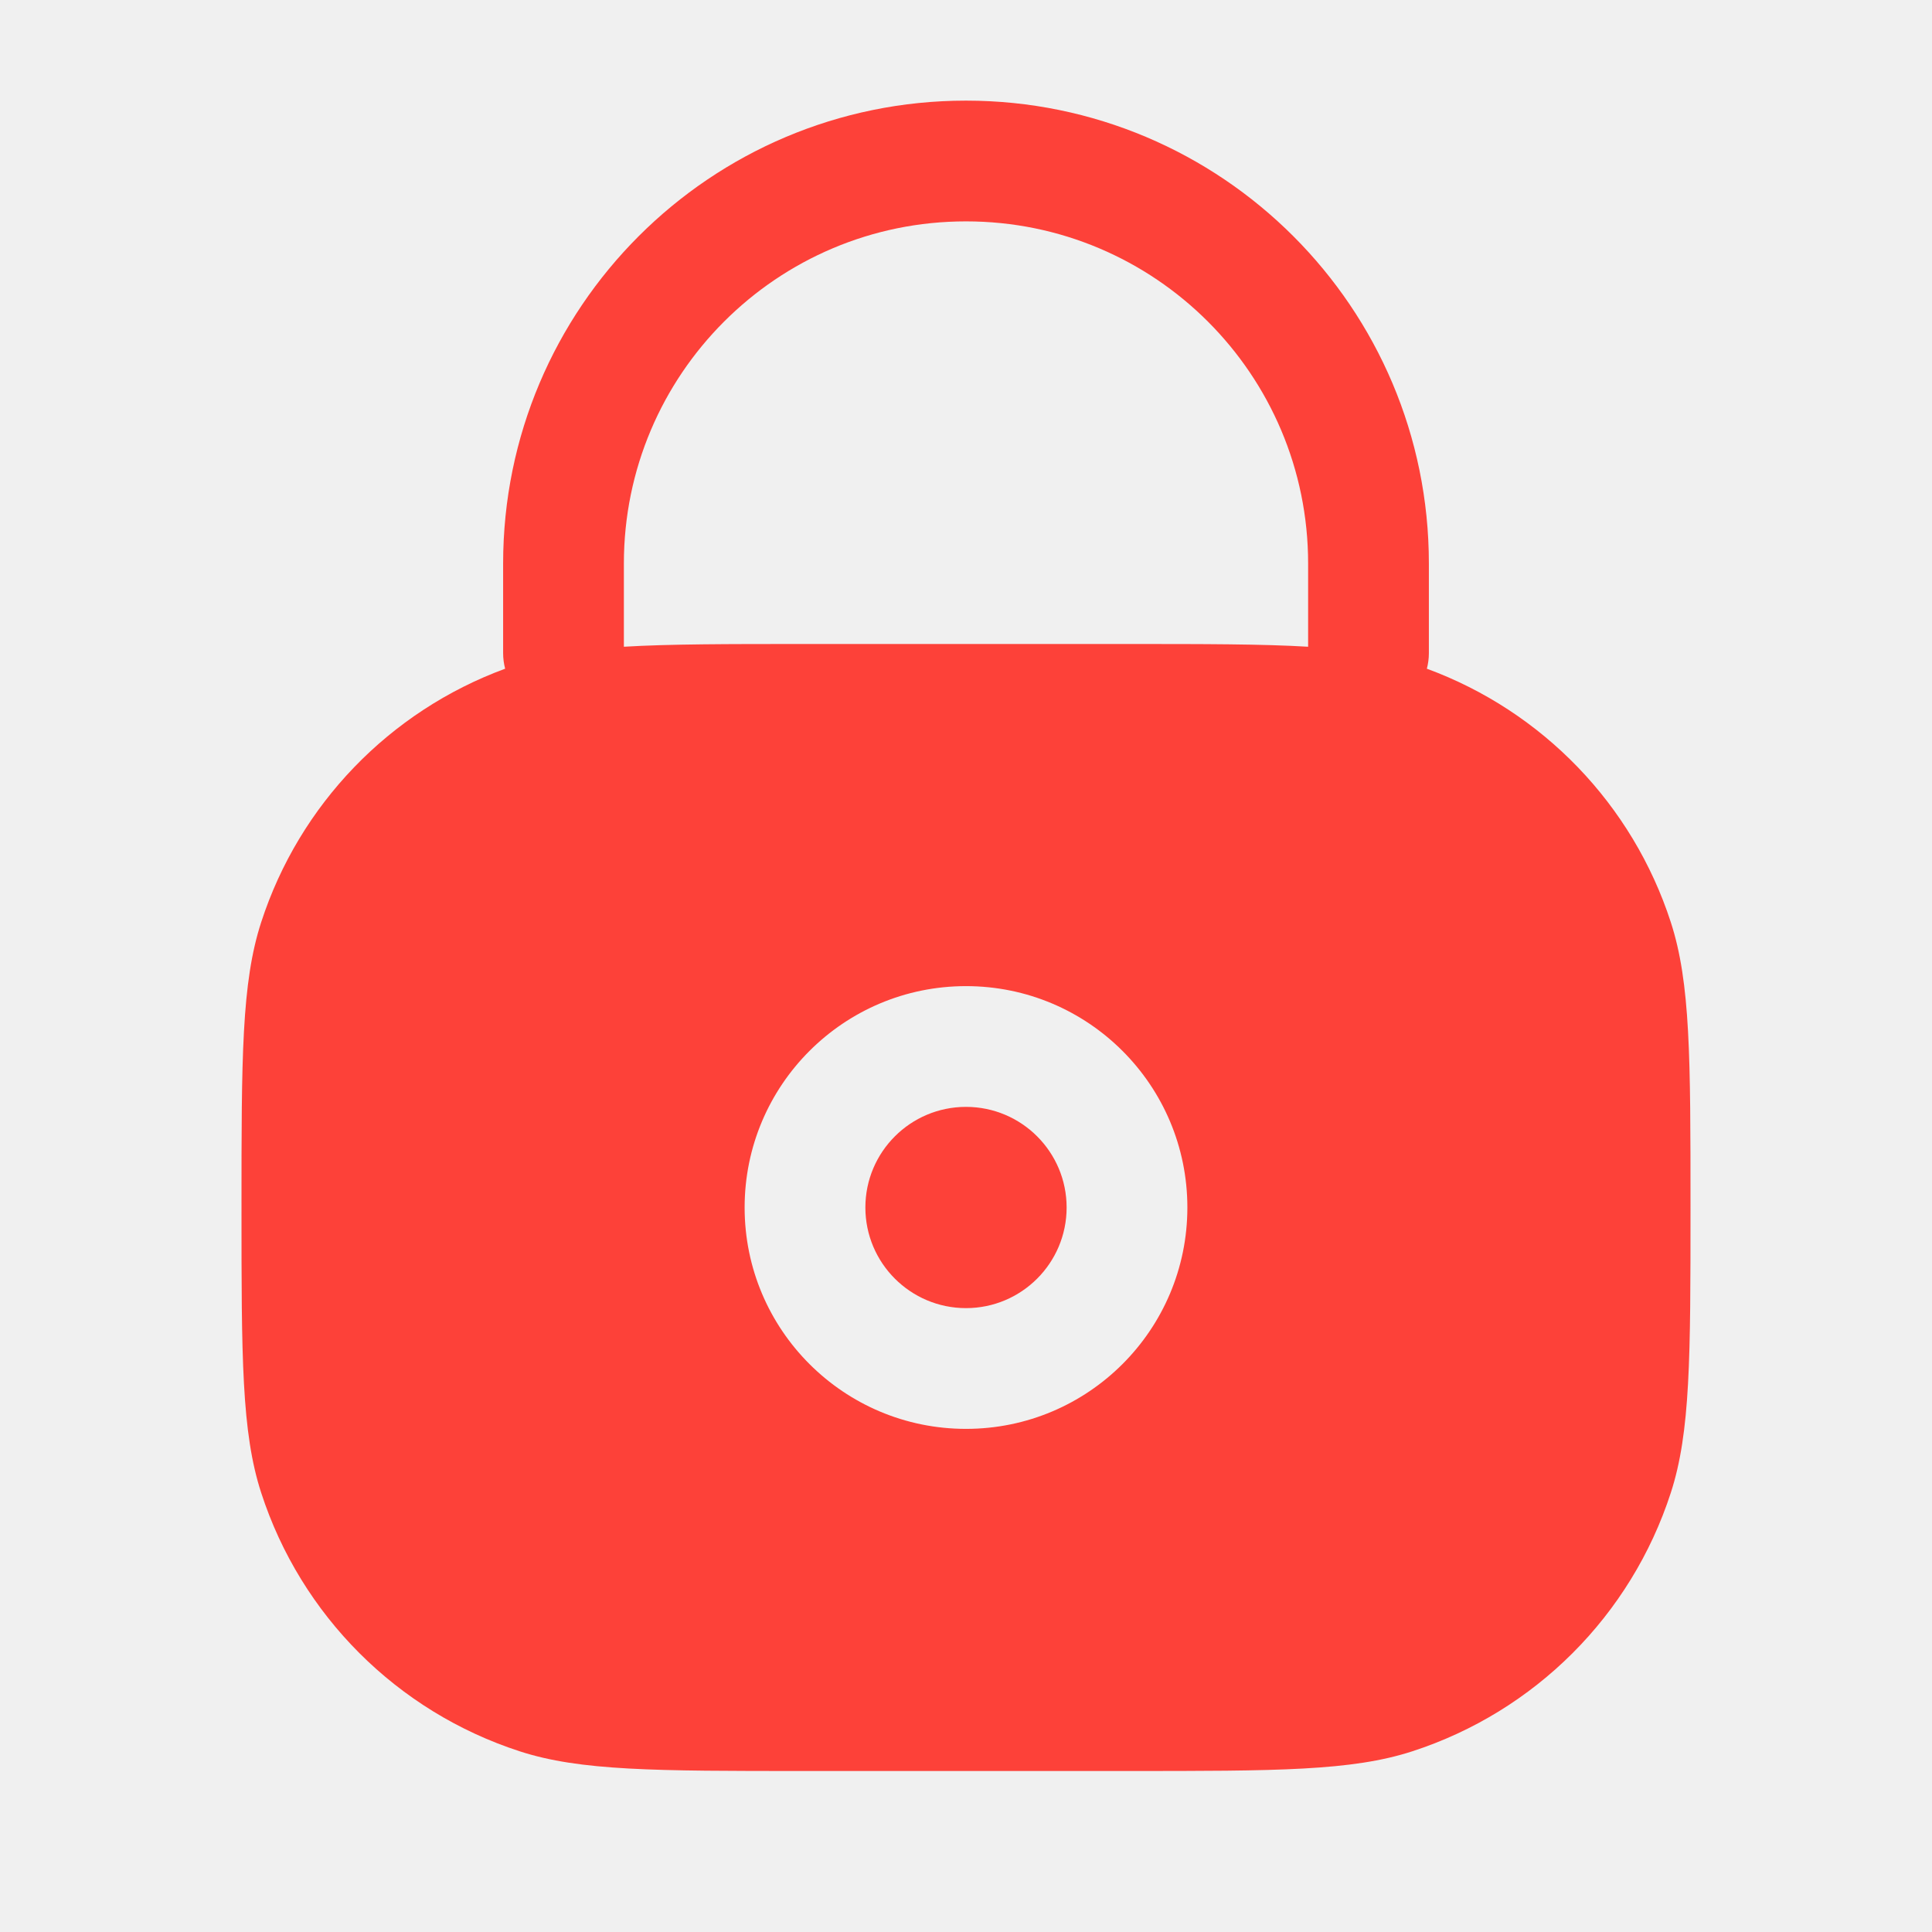
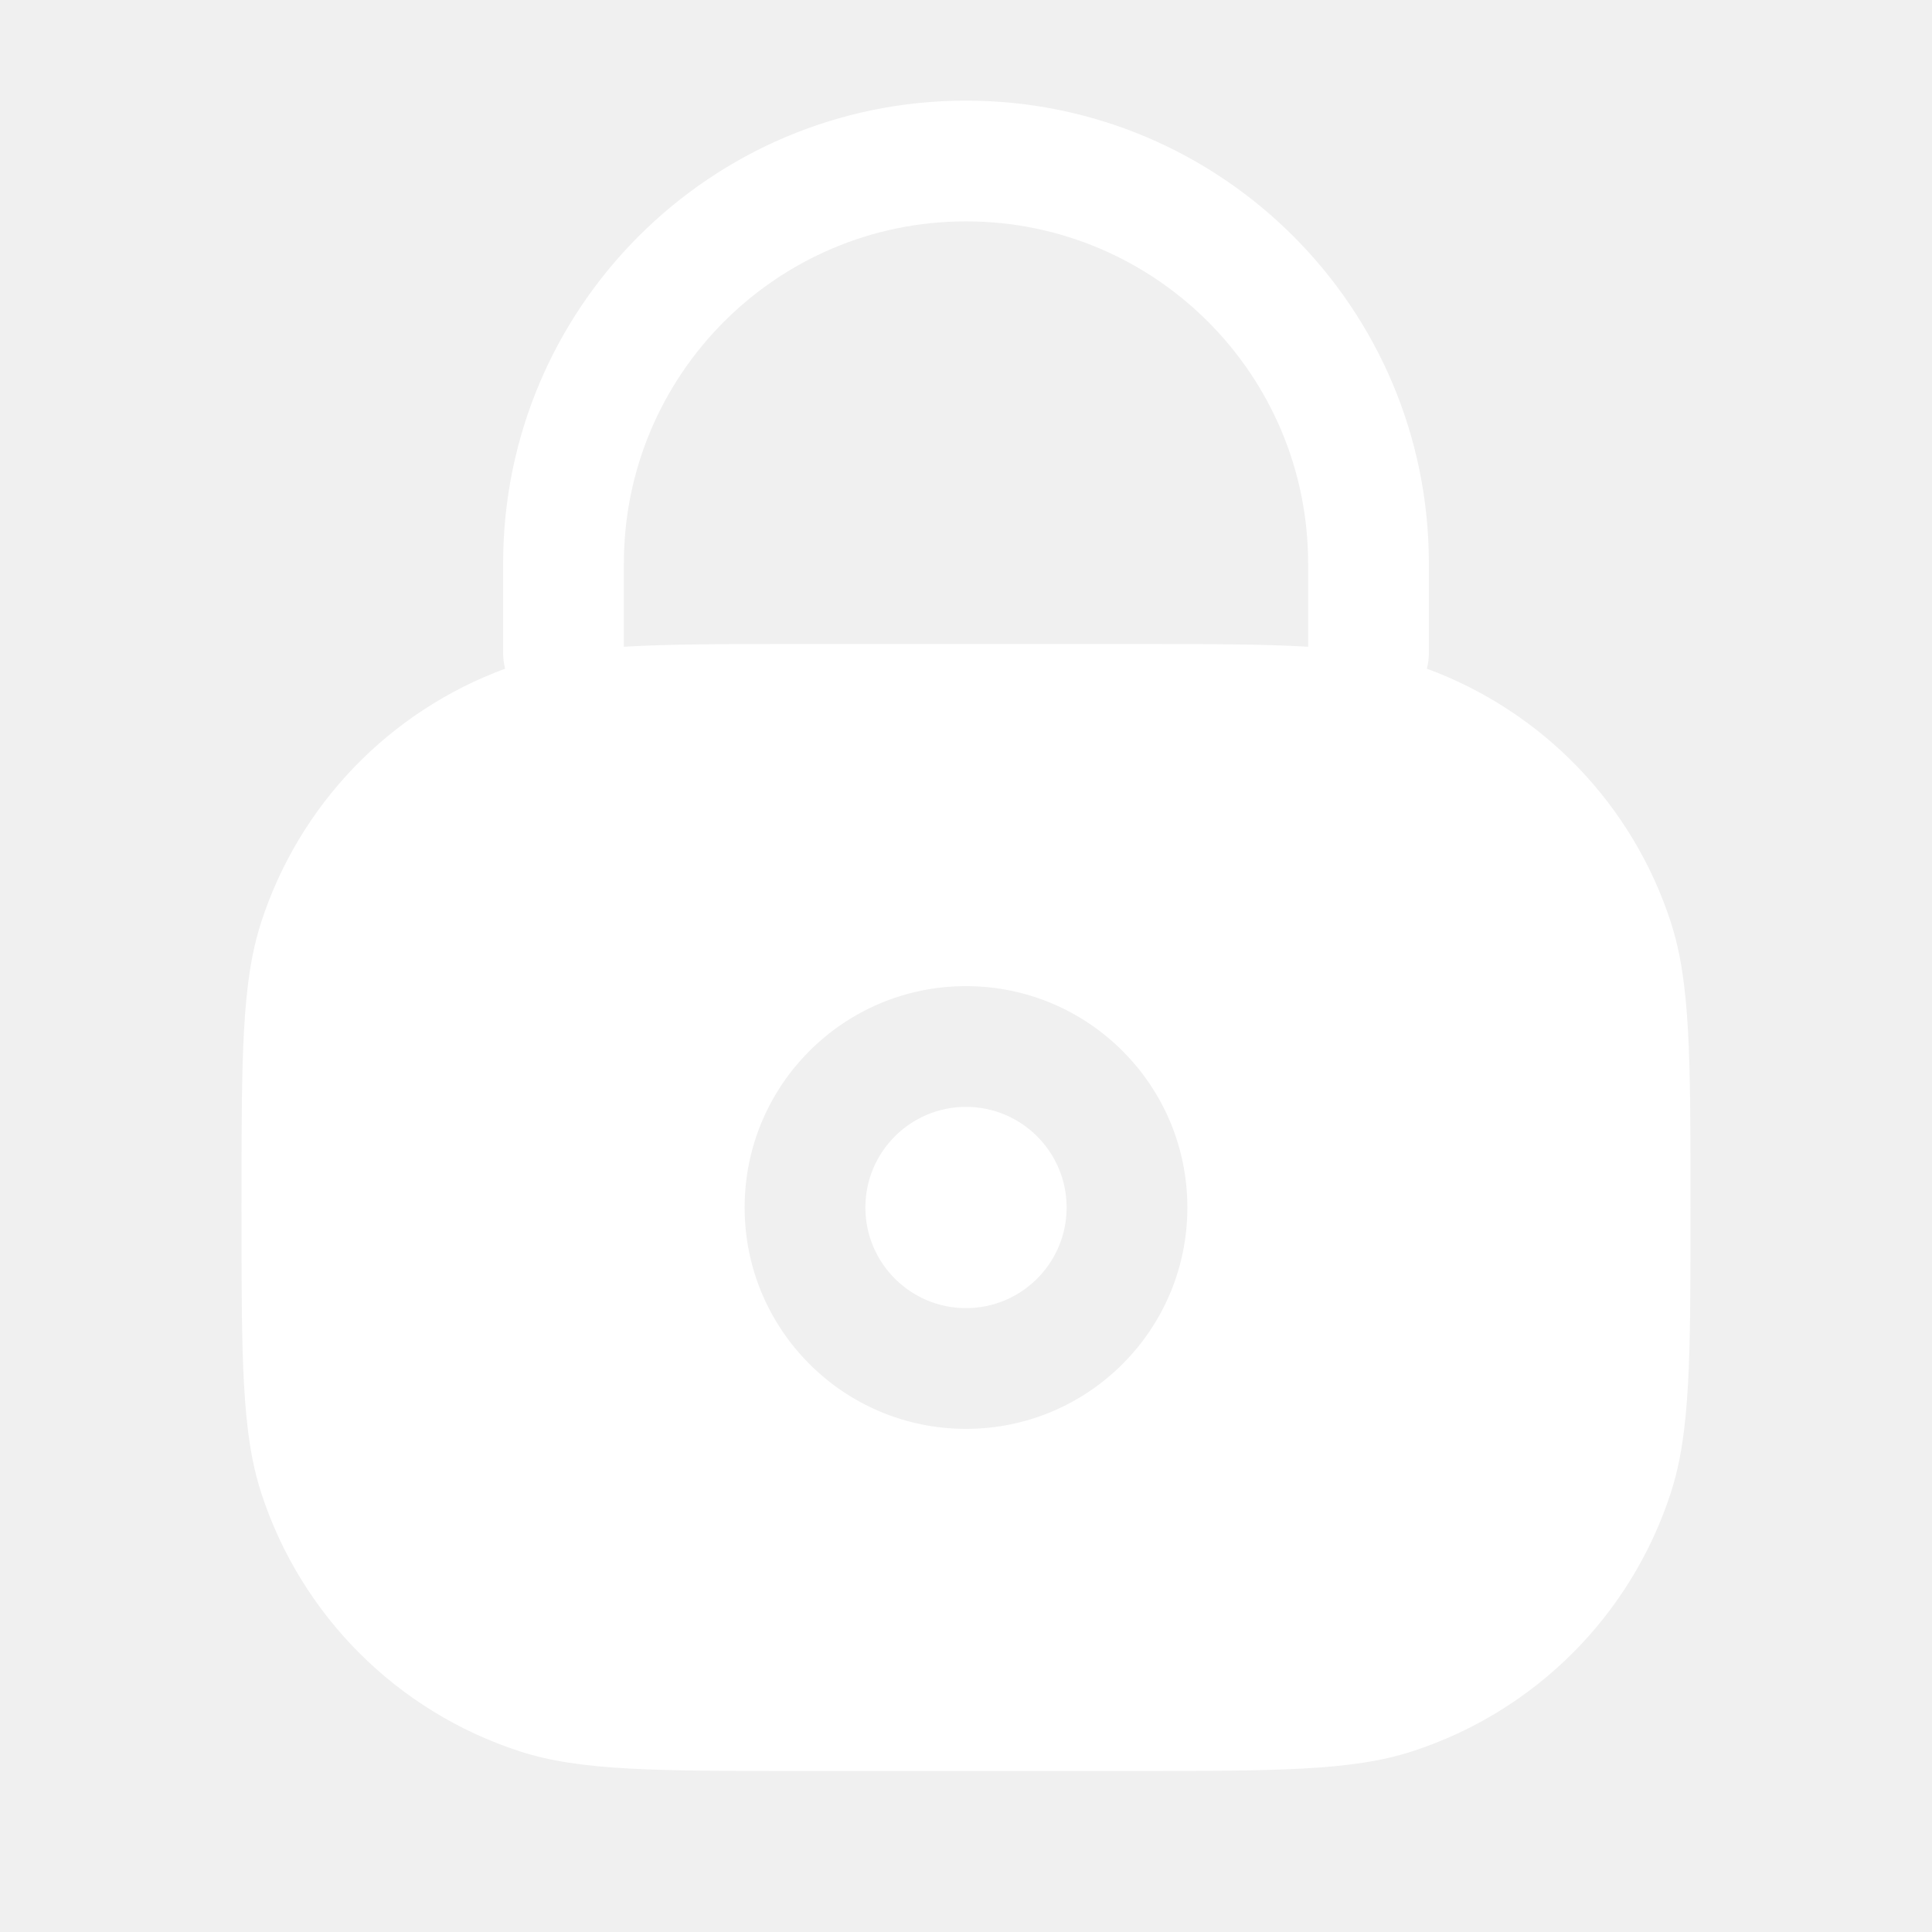
<svg xmlns="http://www.w3.org/2000/svg" width="24" height="24" viewBox="0 0 24 24" fill="none">
-   <path d="M10.75 15C10.75 14.31 11.31 13.75 12 13.75C12.69 13.75 13.25 14.31 13.25 15C13.25 15.69 12.69 16.25 12 16.25C11.31 16.25 10.75 15.69 10.75 15Z" fill="#FD4139" />
-   <path fill-rule="evenodd" clip-rule="evenodd" d="M12 1.25C8.824 1.25 6.25 3.824 6.25 7V8.114C6.25 8.181 6.259 8.245 6.275 8.307C4.839 8.835 3.72 9.993 3.245 11.455C3 12.208 3 13.139 3 15C3 16.861 3 17.792 3.245 18.545C3.739 20.067 4.933 21.261 6.455 21.755C7.208 22 8.139 22 10 22H14C15.861 22 16.792 22 17.545 21.755C19.067 21.261 20.261 20.067 20.755 18.545C21 17.792 21 16.861 21 15C21 13.139 21 12.208 20.755 11.455C20.28 9.993 19.161 8.835 17.725 8.307C17.741 8.245 17.75 8.181 17.75 8.114V7C17.75 3.824 15.176 1.25 12 1.25ZM14 8C14.965 8 15.68 8 16.25 8.034V7C16.25 4.653 14.347 2.75 12 2.75C9.653 2.75 7.75 4.653 7.75 7V8.034C8.32 8 9.035 8 10 8H14ZM9.25 15C9.25 13.481 10.481 12.25 12 12.25C13.519 12.25 14.75 13.481 14.75 15C14.75 16.519 13.519 17.75 12 17.75C10.481 17.75 9.25 16.519 9.25 15Z" fill="#FD4139" />
+   <path d="M10.75 15C10.75 14.31 11.31 13.75 12 13.75C12.69 13.75 13.25 14.31 13.25 15C13.25 15.69 12.69 16.25 12 16.25C11.31 16.25 10.75 15.69 10.75 15Z" fill="white" />
+   <path fill-rule="evenodd" clip-rule="evenodd" d="M12 1.25C8.824 1.25 6.25 3.824 6.25 7V8.114C6.25 8.181 6.259 8.245 6.275 8.307C4.839 8.835 3.72 9.993 3.245 11.455C3 12.208 3 13.139 3 15C3 16.861 3 17.792 3.245 18.545C3.739 20.067 4.933 21.261 6.455 21.755C7.208 22 8.139 22 10 22H14C15.861 22 16.792 22 17.545 21.755C19.067 21.261 20.261 20.067 20.755 18.545C21 17.792 21 16.861 21 15C21 13.139 21 12.208 20.755 11.455C20.28 9.993 19.161 8.835 17.725 8.307C17.741 8.245 17.75 8.181 17.75 8.114V7C17.75 3.824 15.176 1.25 12 1.25ZM14 8C14.965 8 15.68 8 16.25 8.034V7C16.25 4.653 14.347 2.75 12 2.75C9.653 2.75 7.75 4.653 7.75 7V8.034C8.32 8 9.035 8 10 8H14ZM9.25 15C9.25 13.481 10.481 12.25 12 12.25C13.519 12.25 14.75 13.481 14.75 15C14.75 16.519 13.519 17.75 12 17.75C10.481 17.75 9.25 16.519 9.25 15Z" fill="white" />
</svg>
